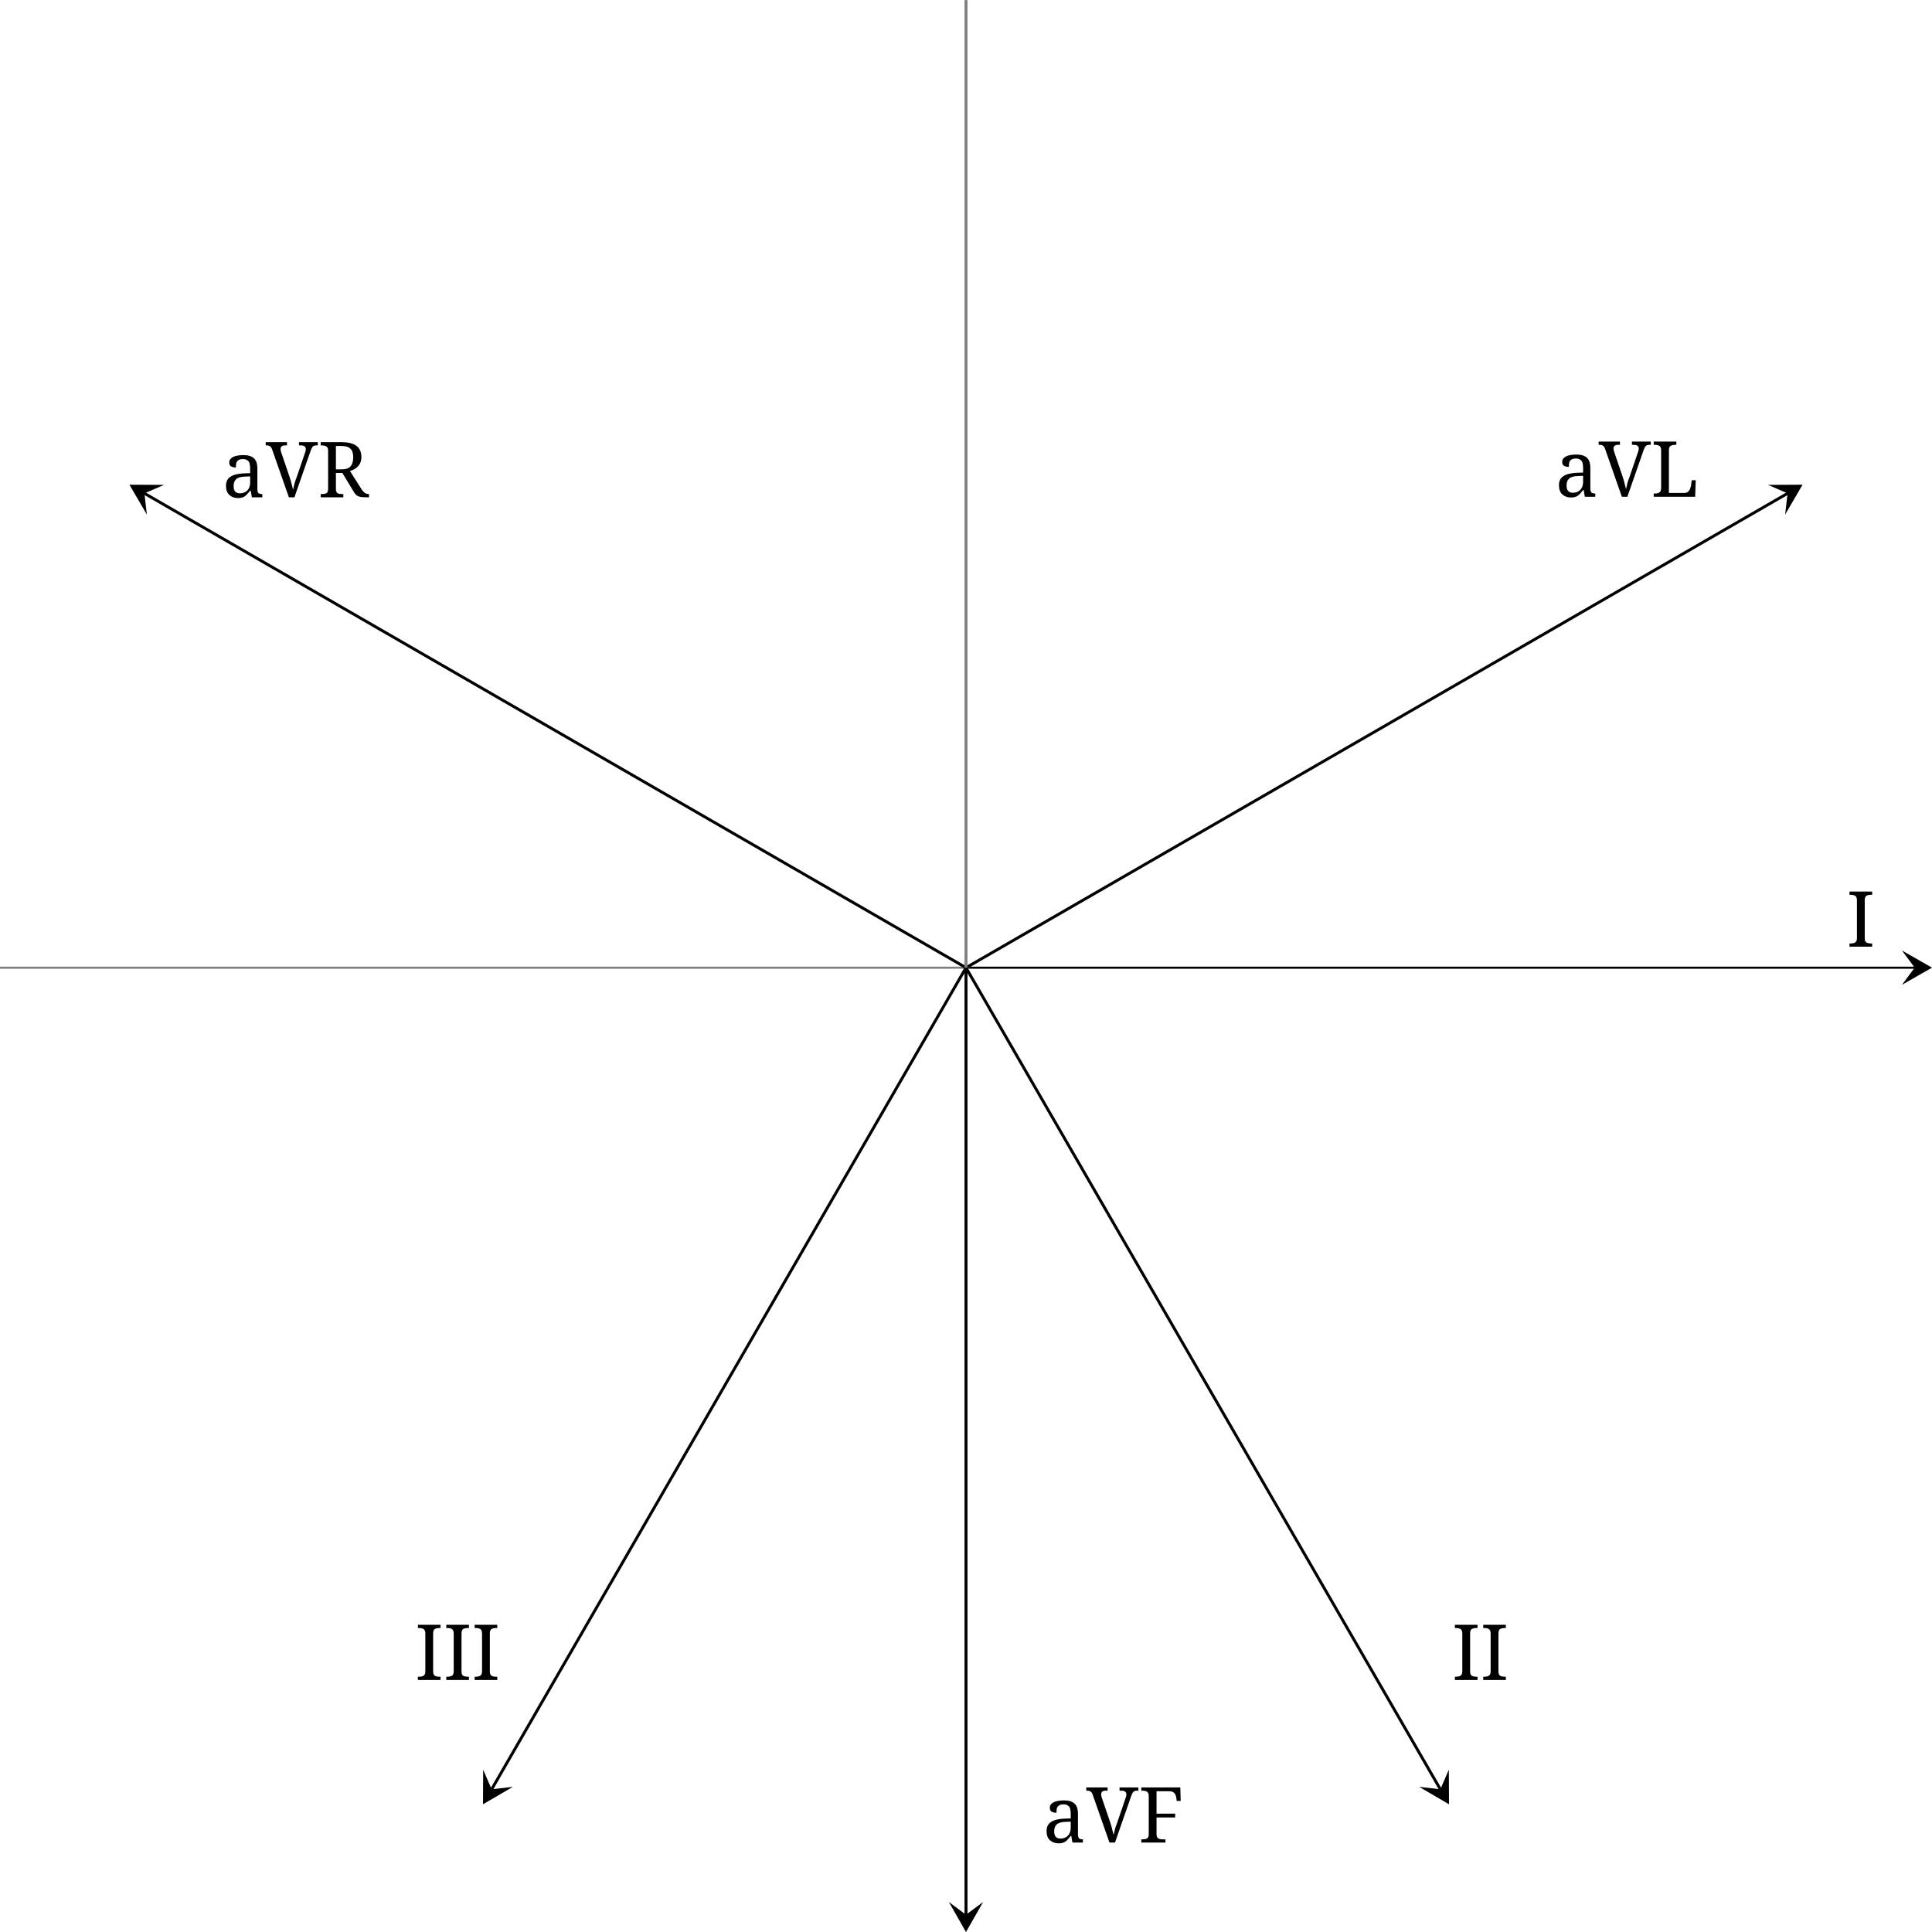
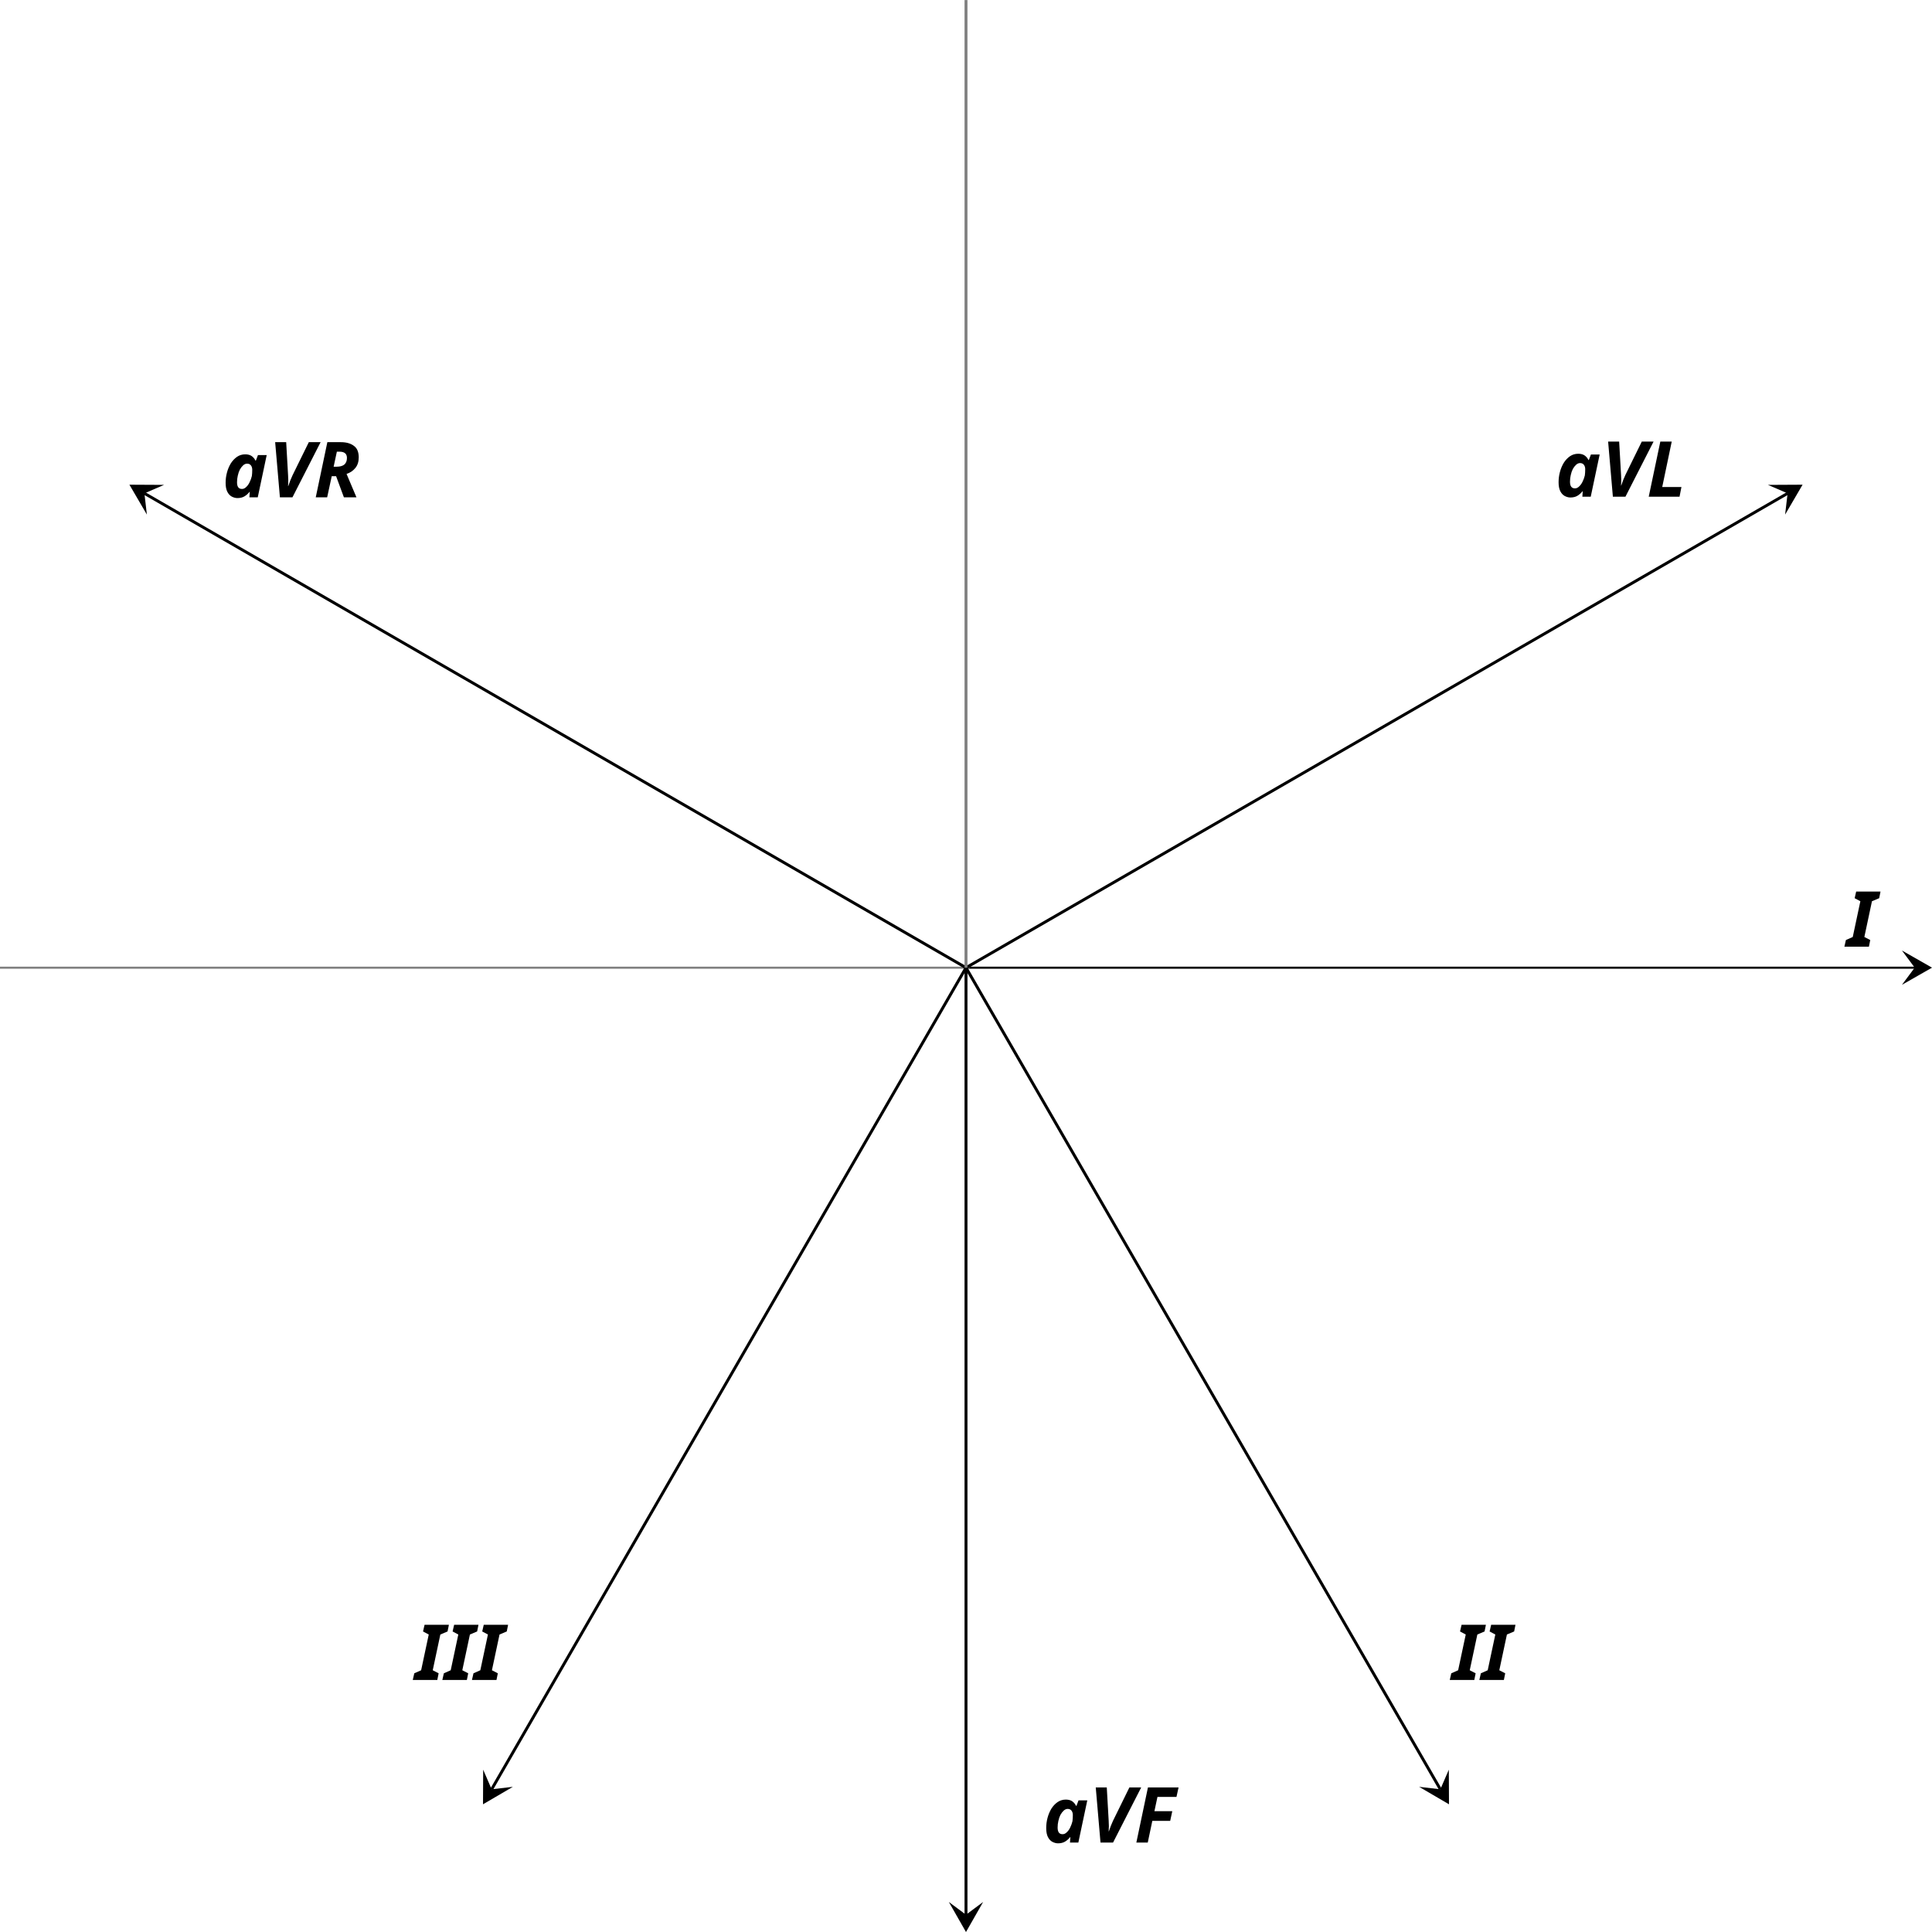
- <svg xmlns="http://www.w3.org/2000/svg" width="600" height="600" viewBox="0 0 158.75 158.75" version="1.1" id="svg5">
-   <defs id="defs2">
-     </defs>
-   <g id="layer1">
-     <path style="fill:none;stroke:#000000;stroke-width:0.171px;stroke-linecap:butt;stroke-linejoin:miter;stroke-opacity:1" d="m 79.375,79.515 h 79.094" id="path54" />
-     <path style="fill:#ccff00;stroke:#7f7f7f;stroke-width:0.172px;stroke-linecap:butt;stroke-linejoin:miter;stroke-opacity:1" d="M -7.0032652e-6,79.515 H 79.656" id="path54-0" />
-     <path style="fill:none;stroke:#000000;stroke-width:0.238px;stroke-linecap:butt;stroke-linejoin:miter;stroke-opacity:1" d="M 11.866,40.539 79.375,79.515" id="path180" />
-     <path style="fill:none;stroke:#000000;stroke-width:0.238px;stroke-linecap:butt;stroke-linejoin:miter;stroke-opacity:1" d="M 79.375,79.515 118.351,147.024" id="path182" />
-     <path style="fill:none;stroke:#000000;stroke-width:0.238px;stroke-linecap:butt;stroke-linejoin:miter;stroke-opacity:1" d="M 79.375,79.515 40.399,147.024" id="path184" />
-     <path style="fill:none;stroke:#000000;stroke-width:0.238px;stroke-linecap:butt;stroke-linejoin:miter;stroke-opacity:1" d="M 146.884,40.539 79.375,79.515" id="path665" />
-     <path style="fill:none;stroke:#000000;stroke-width:0.242px;stroke-linecap:butt;stroke-linejoin:miter;stroke-opacity:1" d="M 79.375,79.515 V 158.511" id="path667" />
-     <path style="fill:none;stroke:#808080;stroke-width:0.243px;stroke-linecap:butt;stroke-linejoin:miter;stroke-opacity:1" d="M 79.375,0.005 V 79.515" id="path667-7" />
-     <text xml:space="preserve" style="font-style:normal;font-variant:normal;font-weight:normal;font-stretch:normal;font-size:6.35px;line-height:1.25;font-family:serif;-inkscape-font-specification:serif;fill:#000000;fill-opacity:1;stroke:none;stroke-width:0.265" x="151.739" y="77.787" id="text5582">
-       <tspan id="tspan5580" style="font-style:normal;font-variant:normal;font-weight:normal;font-stretch:normal;font-size:6.35px;font-family:serif;-inkscape-font-specification:serif;stroke-width:0.265" x="151.739" y="77.787">I</tspan>
-     </text>
-     <text xml:space="preserve" style="font-style:normal;font-weight:normal;font-size:6.35px;line-height:1.25;font-family:sans-serif;fill:#000000;fill-opacity:1;stroke:none;stroke-width:0.265" x="119.314" y="138.04" id="text5582-0">
-       <tspan id="tspan5580-9" style="font-style:normal;font-variant:normal;font-weight:normal;font-stretch:normal;font-size:6.35px;font-family:serif;-inkscape-font-specification:serif;stroke-width:0.265" x="119.314" y="138.04">II</tspan>
-     </text>
-     <text xml:space="preserve" style="font-style:normal;font-weight:normal;font-size:6.35px;line-height:1.25;font-family:sans-serif;fill:#000000;fill-opacity:1;stroke:none;stroke-width:0.265" x="34.104" y="138.04" id="text5582-0-5">
-       <tspan id="tspan5580-9-6" style="font-style:normal;font-variant:normal;font-weight:normal;font-stretch:normal;font-size:6.35px;font-family:serif;-inkscape-font-specification:serif;stroke-width:0.265" x="34.104" y="138.04">III</tspan>
-     </text>
-     <text xml:space="preserve" style="font-style:normal;font-weight:normal;font-size:6.35px;line-height:1.25;font-family:sans-serif;fill:#000000;fill-opacity:1;stroke:none;stroke-width:0.265" x="18.258" y="40.864" id="text5582-0-5-9">
-       <tspan id="tspan5580-9-6-4" style="font-style:normal;font-variant:normal;font-weight:normal;font-stretch:normal;font-size:6.35px;font-family:serif;-inkscape-font-specification:serif;stroke-width:0.265" x="18.258" y="40.864">aVR</tspan>
-     </text>
-     <text xml:space="preserve" style="font-style:normal;font-weight:normal;font-size:6.35px;line-height:1.25;font-family:sans-serif;fill:#000000;fill-opacity:1;stroke:none;stroke-width:0.265" x="127.786" y="40.816" id="text5582-0-5-9-1">
-       <tspan id="tspan5580-9-6-4-8" style="font-style:normal;font-variant:normal;font-weight:normal;font-stretch:normal;font-size:6.35px;font-family:serif;-inkscape-font-specification:serif;stroke-width:0.265" x="127.786" y="40.816">aVL</tspan>
-     </text>
-     <text xml:space="preserve" style="font-style:normal;font-weight:normal;font-size:6.35px;line-height:1.25;font-family:sans-serif;fill:#000000;fill-opacity:1;stroke:none;stroke-width:0.265" x="85.685" y="151.401" id="text5582-0-5-8">
-       <tspan id="tspan5580-9-6-5" style="font-style:normal;font-variant:normal;font-weight:normal;font-stretch:normal;font-size:6.35px;font-family:serif;-inkscape-font-specification:serif;stroke-width:0.265" x="85.685" y="151.401">aVF</tspan>
-     </text>
-     <path id="rect4201-7" style="fill:#000000;stroke-width:0.2" d="m 156.281,78.102 1.048,1.409 -1.048,1.41 2.47,-1.41 z" />
-     <path id="rect4201-7-1" style="fill:#000000;stroke-width:0.2" d="m 119.048,145.412 -0.696,1.612 -1.745,-0.203 2.456,1.434 z" />
-     <path id="rect4201-7-1-0" style="fill:#000000;stroke-width:0.2" d="m 42.143,146.821 -1.744,0.203 -0.697,-1.612 -0.014,2.844 z" />
-     <path id="rect4201-7-1-0-3" style="fill:#000000;stroke-width:0.2" d="m 12.069,42.283 -0.203,-1.744 1.612,-0.697 -2.844,-0.014 z" />
-     <path id="rect4201-7-1-0-3-7" style="fill:#000000;stroke-width:0.2" d="m 145.272,39.842 1.612,0.696 -0.203,1.745 1.434,-2.456 z" />
-     <path id="rect4201-7-1-4" style="fill:#000000;stroke-width:0.2" d="m 80.783,156.282 -1.409,1.048 -1.41,-1.048 1.41,2.47 z" />
+ <svg xmlns="http://www.w3.org/2000/svg" width="100%" height="100%" viewBox="0 0 600 600" version="1.1" xml:space="preserve" style="fill-rule:evenodd;clip-rule:evenodd;">
+   <g id="Ebene-1" transform="matrix(3.779528,0,0,3.779528,0,0)">
+     <path id="path54" d="M79.375,79.515L158.469,79.515" style="fill:none;fill-rule:nonzero;stroke:black;stroke-width:0.17px;" />
+     <path id="path54-0" d="M-0,79.515L79.656,79.515" style="fill:none;fill-rule:nonzero;stroke:rgb(127,127,127);stroke-width:0.17px;" />
+     <path id="path180" d="M11.866,40.539L79.375,79.515" style="fill:none;fill-rule:nonzero;stroke:black;stroke-width:0.24px;" />
+     <path id="path182" d="M79.375,79.515L118.351,147.024" style="fill:none;fill-rule:nonzero;stroke:black;stroke-width:0.24px;" />
+     <path id="path184" d="M79.375,79.515L40.399,147.024" style="fill:none;fill-rule:nonzero;stroke:black;stroke-width:0.24px;" />
+     <path id="path665" d="M146.884,40.539L79.375,79.515" style="fill:none;fill-rule:nonzero;stroke:black;stroke-width:0.24px;" />
+     <path id="path667" d="M79.375,79.515L79.375,158.511" style="fill:none;fill-rule:nonzero;stroke:black;stroke-width:0.24px;" />
+     <path id="path667-7" d="M79.375,0.005L79.375,79.515" style="fill:none;fill-rule:nonzero;stroke:rgb(128,128,128);stroke-width:0.24px;" />
+     <g id="text5582">
+       <g transform="matrix(1,0,0,1,151.7385,77.7875)">
+         <text x="0px" y="0px" style="font-family:'BarlowSemiCondensed-SemiBoldItalic', 'Barlow Semi Condensed';font-weight:600;font-style:italic;font-stretch:semi-condensed;font-size:6.35px;">I</text>
+       </g>
+     </g>
+     <g id="text5582-0">
+       <g transform="matrix(1,0,0,1,119.3136,138.0396)">
+         <text x="0px" y="0px" style="font-family:'BarlowSemiCondensed-SemiBoldItalic', 'Barlow Semi Condensed';font-weight:600;font-style:italic;font-stretch:semi-condensed;font-size:6.35px;">II</text>
+       </g>
+     </g>
+     <g id="text5582-0-5">
+       <g transform="matrix(1,0,0,1,34.10439,138.0396)">
+         <text x="0px" y="0px" style="font-family:'BarlowSemiCondensed-SemiBoldItalic', 'Barlow Semi Condensed';font-weight:600;font-style:italic;font-stretch:semi-condensed;font-size:6.35px;">III</text>
+       </g>
+     </g>
+     <g id="text5582-0-5-9">
+       <g transform="matrix(1,0,0,1,18.25779,40.86365)">
+         <text x="0px" y="0px" style="font-family:'BarlowSemiCondensed-SemiBoldItalic', 'Barlow Semi Condensed';font-weight:600;font-style:italic;font-stretch:semi-condensed;font-size:6.35px;">aVR</text>
+       </g>
+     </g>
+     <g id="text5582-0-5-9-1">
+       <g transform="matrix(1,0,0,1,127.786,40.81559)">
+         <text x="0px" y="0px" style="font-family:'BarlowSemiCondensed-SemiBoldItalic', 'Barlow Semi Condensed';font-weight:600;font-style:italic;font-stretch:semi-condensed;font-size:6.35px;">aVL</text>
+       </g>
+     </g>
+     <g id="text5582-0-5-8">
+       <g transform="matrix(1,0,0,1,85.68469,151.4011)">
+         <text x="0px" y="0px" style="font-family:'BarlowSemiCondensed-SemiBoldItalic', 'Barlow Semi Condensed';font-weight:600;font-style:italic;font-stretch:semi-condensed;font-size:6.35px;">aVF</text>
+       </g>
+     </g>
+     <path id="rect4201-7" d="M156.281,78.102L157.329,79.511L156.281,80.921L158.752,79.511L156.281,78.102Z" style="fill-rule:nonzero;" />
+     <path id="rect4201-7-1" d="M119.048,145.412L118.351,147.024L116.607,146.821L119.062,148.256L119.048,145.412Z" style="fill-rule:nonzero;" />
+     <path id="rect4201-7-1-0" d="M42.143,146.821L40.399,147.024L39.702,145.412L39.688,148.256L42.143,146.821Z" style="fill-rule:nonzero;" />
+     <path id="rect4201-7-1-0-3" d="M12.069,42.283L11.866,40.539L13.478,39.842L10.634,39.827L12.069,42.283Z" style="fill-rule:nonzero;" />
+     <path id="rect4201-7-1-0-3-7" d="M145.272,39.842L146.884,40.539L146.681,42.283L148.116,39.827L145.272,39.842Z" style="fill-rule:nonzero;" />
+     <path id="rect4201-7-1-4" d="M80.783,156.282L79.374,157.33L77.964,156.282L79.374,158.752L80.783,156.282Z" style="fill-rule:nonzero;" />
  </g>
</svg>
